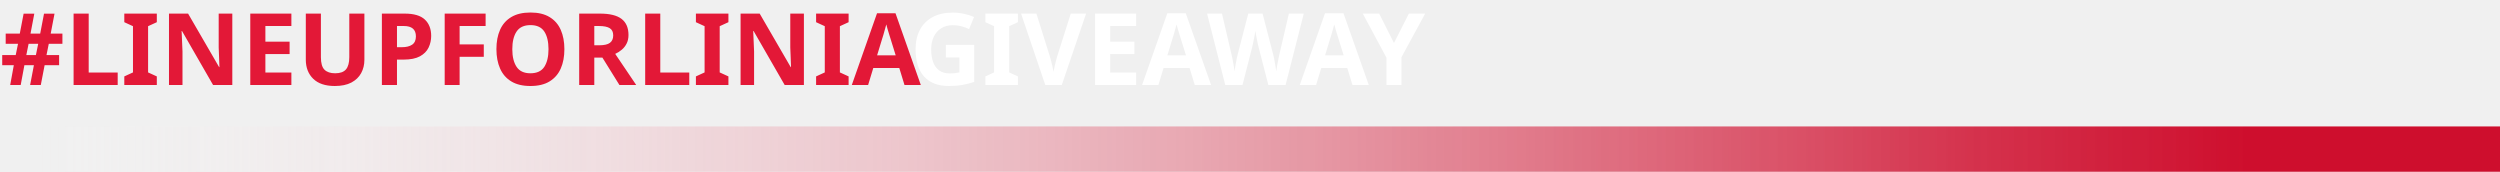
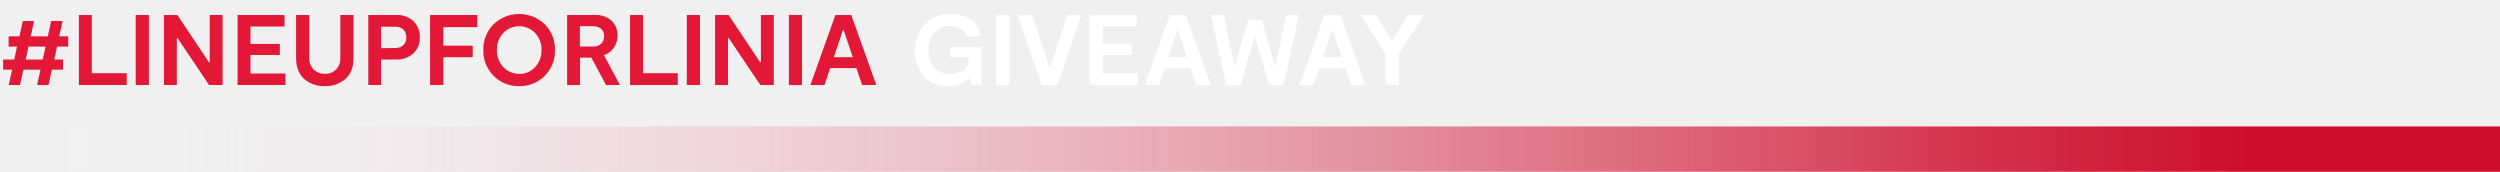
- <svg xmlns="http://www.w3.org/2000/svg" viewBox="0 0 900 61.83">
+ <svg xmlns="http://www.w3.org/2000/svg" id="Layer_1" data-name="Layer 1" viewBox="0 0 900 61.83">
  <defs>
-     <style>.cls-1{font-size:36px;fill:#e31837;font-family:Moderat-Black, Moderat;font-weight:800;}.cls-2{fill:#aaa;}.cls-3{fill:#fff;letter-spacing:0em;}.cls-4{fill:url(#linear-gradient);}</style>
-     <linearGradient id="linear-gradient" x1="-2026.52" y1="-9510.27" x2="-2026.52" y2="-10410.27" gradientTransform="matrix(0, 1, -1, 0, -9510.27, 2080.19)" gradientUnits="userSpaceOnUse">
+     <style>.cls-1{isolation:isolate;}.cls-2{fill:#e31837;}.cls-3{fill:#fff;}.cls-4{fill:url(#linear-gradient);}</style>
+     <linearGradient id="linear-gradient" x1="-1518.51" y1="9794.27" x2="-1518.51" y2="10694.27" gradientTransform="matrix(0, 1, 1, 0, -9794.27, 1572.19)" gradientUnits="userSpaceOnUse">
      <stop offset="0" stop-color="#fff" stop-opacity="0" />
      <stop offset="0.29" stop-color="#eda5b1" stop-opacity="0.37" />
      <stop offset="0.59" stop-color="#dc546a" stop-opacity="0.71" />
      <stop offset="0.79" stop-color="#d2213e" stop-opacity="0.92" />
      <stop offset="0.9" stop-color="#ce0e2d" />
    </linearGradient>
  </defs>
  <g id="Layer_2" data-name="Layer 2">
    <g id="Layer_3" data-name="Layer 3">
-       <text class="cls-1" transform="translate(0 30.6)">#LINEUPFORLINIA<tspan class="cls-2" x="317.8" y="0"> </tspan>
-         <tspan class="cls-3" x="327.52" y="0">GIVEAWAY</tspan>
-       </text>
+       <g class="cls-1">
+         <g class="cls-1">
+           <path class="cls-2" d="M24.55,16.78h-4l-1,4.64h3.13v3.67H18.68L17.46,30.6h-4.1l1.22-5.51H8.42L7.2,30.6H3.13l1.23-5.51H1.12V21.42h4l1-4.64H3.1V13.07H7L8.21,7.56h4.07l-1.23,5.51h6.16l1.22-5.51h4.11l-1.23,5.51h3.24Zm-9.18,4.64,1.05-4.64H10.26l-1,4.64Z" />
+           <path class="cls-2" d="M33.05,26.35H45.61V30.6H28.4V5.4h4.65Z" />
+           <path class="cls-2" d="M53.6,5.4V30.6H48.85V5.4Z" />
+           <path class="cls-2" d="M75.49,5.4h4.65V30.6H75.27L63.94,13.75h-.29V30.6H59V5.4h4.86l11.34,17h.29Z" />
+           <path class="cls-2" d="M90.18,26.46h12.6V30.6H85.53V5.4h16.89V9.54H90.18V15.8h10.55v4H90.18Z" />
+           <path class="cls-2" d="M127.26,5.4V20.84q0,4.93-2.85,7.53A10.61,10.61,0,0,1,117,31a10.81,10.81,0,0,1-7.52-2.59q-2.88-2.6-2.88-7.53V5.4h4.75V20.7A5.77,5.77,0,0,0,112.88,25,5.55,5.55,0,0,0,117,26.57,5.4,5.4,0,0,0,121,25a5.91,5.91,0,0,0,1.52-4.34V5.4Z" />
+           <path class="cls-2" d="M142.7,5.4a8.47,8.47,0,0,1,6.14,2.21,7.72,7.72,0,0,1,2.29,5.78,7.63,7.63,0,0,1-2.33,5.85,8.75,8.75,0,0,1-6.24,2.18h-5.37V30.6h-4.6V5.4Zm-.61,11.88a4.32,4.32,0,0,0,3.1-1,3.79,3.79,0,0,0,1.08-2.85,3.74,3.74,0,0,0-1.08-2.81,4.15,4.15,0,0,0-3-1h-5v7.74Z" />
+           <path class="cls-2" d="M171.79,9.76h-12.2v6.69h10.58v4.14H159.59v10h-4.76V5.4h17Z" />
+           <path class="cls-2" d="M186.91,31a12.47,12.47,0,0,1-9.22-3.69A12.63,12.63,0,0,1,174,18a12.63,12.63,0,0,1,3.66-9.25,13.32,13.32,0,0,1,18.45,0A12.64,12.64,0,0,1,199.8,18a12.63,12.63,0,0,1-3.66,9.25A12.41,12.41,0,0,1,186.91,31Zm0-4.39a7.47,7.47,0,0,0,5.72-2.45A8.66,8.66,0,0,0,194.94,18a8.59,8.59,0,0,0-2.29-6.12,7.95,7.95,0,0,0-11.48,0A8.59,8.59,0,0,0,178.88,18a8.59,8.59,0,0,0,2.29,6.12A7.57,7.57,0,0,0,187,26.57Z" />
+           <path class="cls-2" d="M223.16,30.6h-5l-5.25-9.83h-4.11V30.6h-4.64V5.4h10a8.41,8.41,0,0,1,5.94,2,7,7,0,0,1,2.2,5.39,7.3,7.3,0,0,1-4.86,7.09ZM208.76,9.43v7.31h4.79a3.92,3.92,0,0,0,2.86-1,3.49,3.49,0,0,0,1.06-2.64,3.46,3.46,0,0,0-1-2.67,4.11,4.11,0,0,0-2.88-1Z" />
+           <path class="cls-2" d="M231.48,26.35H244V30.6H226.83V5.4h4.65Z" />
+           <path class="cls-2" d="M252,5.4V30.6h-4.75V5.4Z" />
+           <path class="cls-2" d="M273.92,5.4h4.65V30.6h-4.86L262.37,13.75h-.29V30.6h-4.65V5.4h4.86l11.34,17h.29Z" />
+           <path class="cls-2" d="M288.72,5.4V30.6H284V5.4Z" />
+           <path class="cls-2" d="M310.35,30.6l-2.05-6.08h-9.43l-2.05,6.08h-5.08l9-25.2h5.72l9,25.2Zm-10.18-10H307l-3.27-9.72h-.29Z" />
+         </g>
+         <g class="cls-1">
+           <path class="cls-3" d="M342,16.92h11.41V30.6h-3.78l-.47-2.41h-.29A10.15,10.15,0,0,1,341.31,31a11.25,11.25,0,0,1-8.66-3.51,12.84,12.84,0,0,1-3.26-9.09A13.34,13.34,0,0,1,333,8.8,12.09,12.09,0,0,1,342.17,5a11.88,11.88,0,0,1,7.56,2.27,8.85,8.85,0,0,1,3.42,5.79H348a5,5,0,0,0-2.09-2.7,6.78,6.78,0,0,0-3.71-1,7.25,7.25,0,0,0-5.76,2.5,9.49,9.49,0,0,0-2.16,6.43,8.81,8.81,0,0,0,2.05,6,7.11,7.11,0,0,0,5.62,2.32,8.4,8.4,0,0,0,4.84-1.29,4.23,4.23,0,0,0,1.89-3.71V20.63H342Z" />
+           <path class="cls-3" d="M363.38,5.4V30.6h-4.76V5.4Z" />
+           <path class="cls-3" d="M384.25,5.4h5.08l-8.6,25.2H375L366.4,5.4h5.11l6.26,18.83h.29Z" />
+           <path class="cls-3" d="M397,26.46h12.6V30.6H392.35V5.4h16.89V9.54H397V15.8h10.55v4H397Z" />
+           <path class="cls-3" d="M430.69,30.6l-2.05-6.08h-9.43l-2,6.08h-5.08l9-25.2h5.73l9,25.2Zm-10.18-10h6.84l-3.28-9.72h-.29Z" />
+           <path class="cls-3" d="M463,5.4h4.57l-5.47,25.2h-5.25l-5-17.32h-.29l-4.9,17.32h-5.25L436,5.4h4.61l3.71,18.22h.28L449.27,7.2h5L459,23.62h.29Z" />
+           <path class="cls-3" d="M486.42,30.6l-2.05-6.08h-9.43l-2.05,6.08h-5.08l9-25.2h5.72l9,25.2Zm-10.19-10h6.84l-3.27-9.72h-.29Z" />
+           <path class="cls-3" d="M507,5.4h5.65l-9.07,14.08V30.6h-4.75V19.48L489.73,5.4h5.62L501,14.29h.29Z" />
+         </g>
+       </g>
      <polyline class="cls-4" points="862.22 61.83 0 61.83 0 45.52 900 45.52 900 61.83" />
    </g>
  </g>
</svg>
